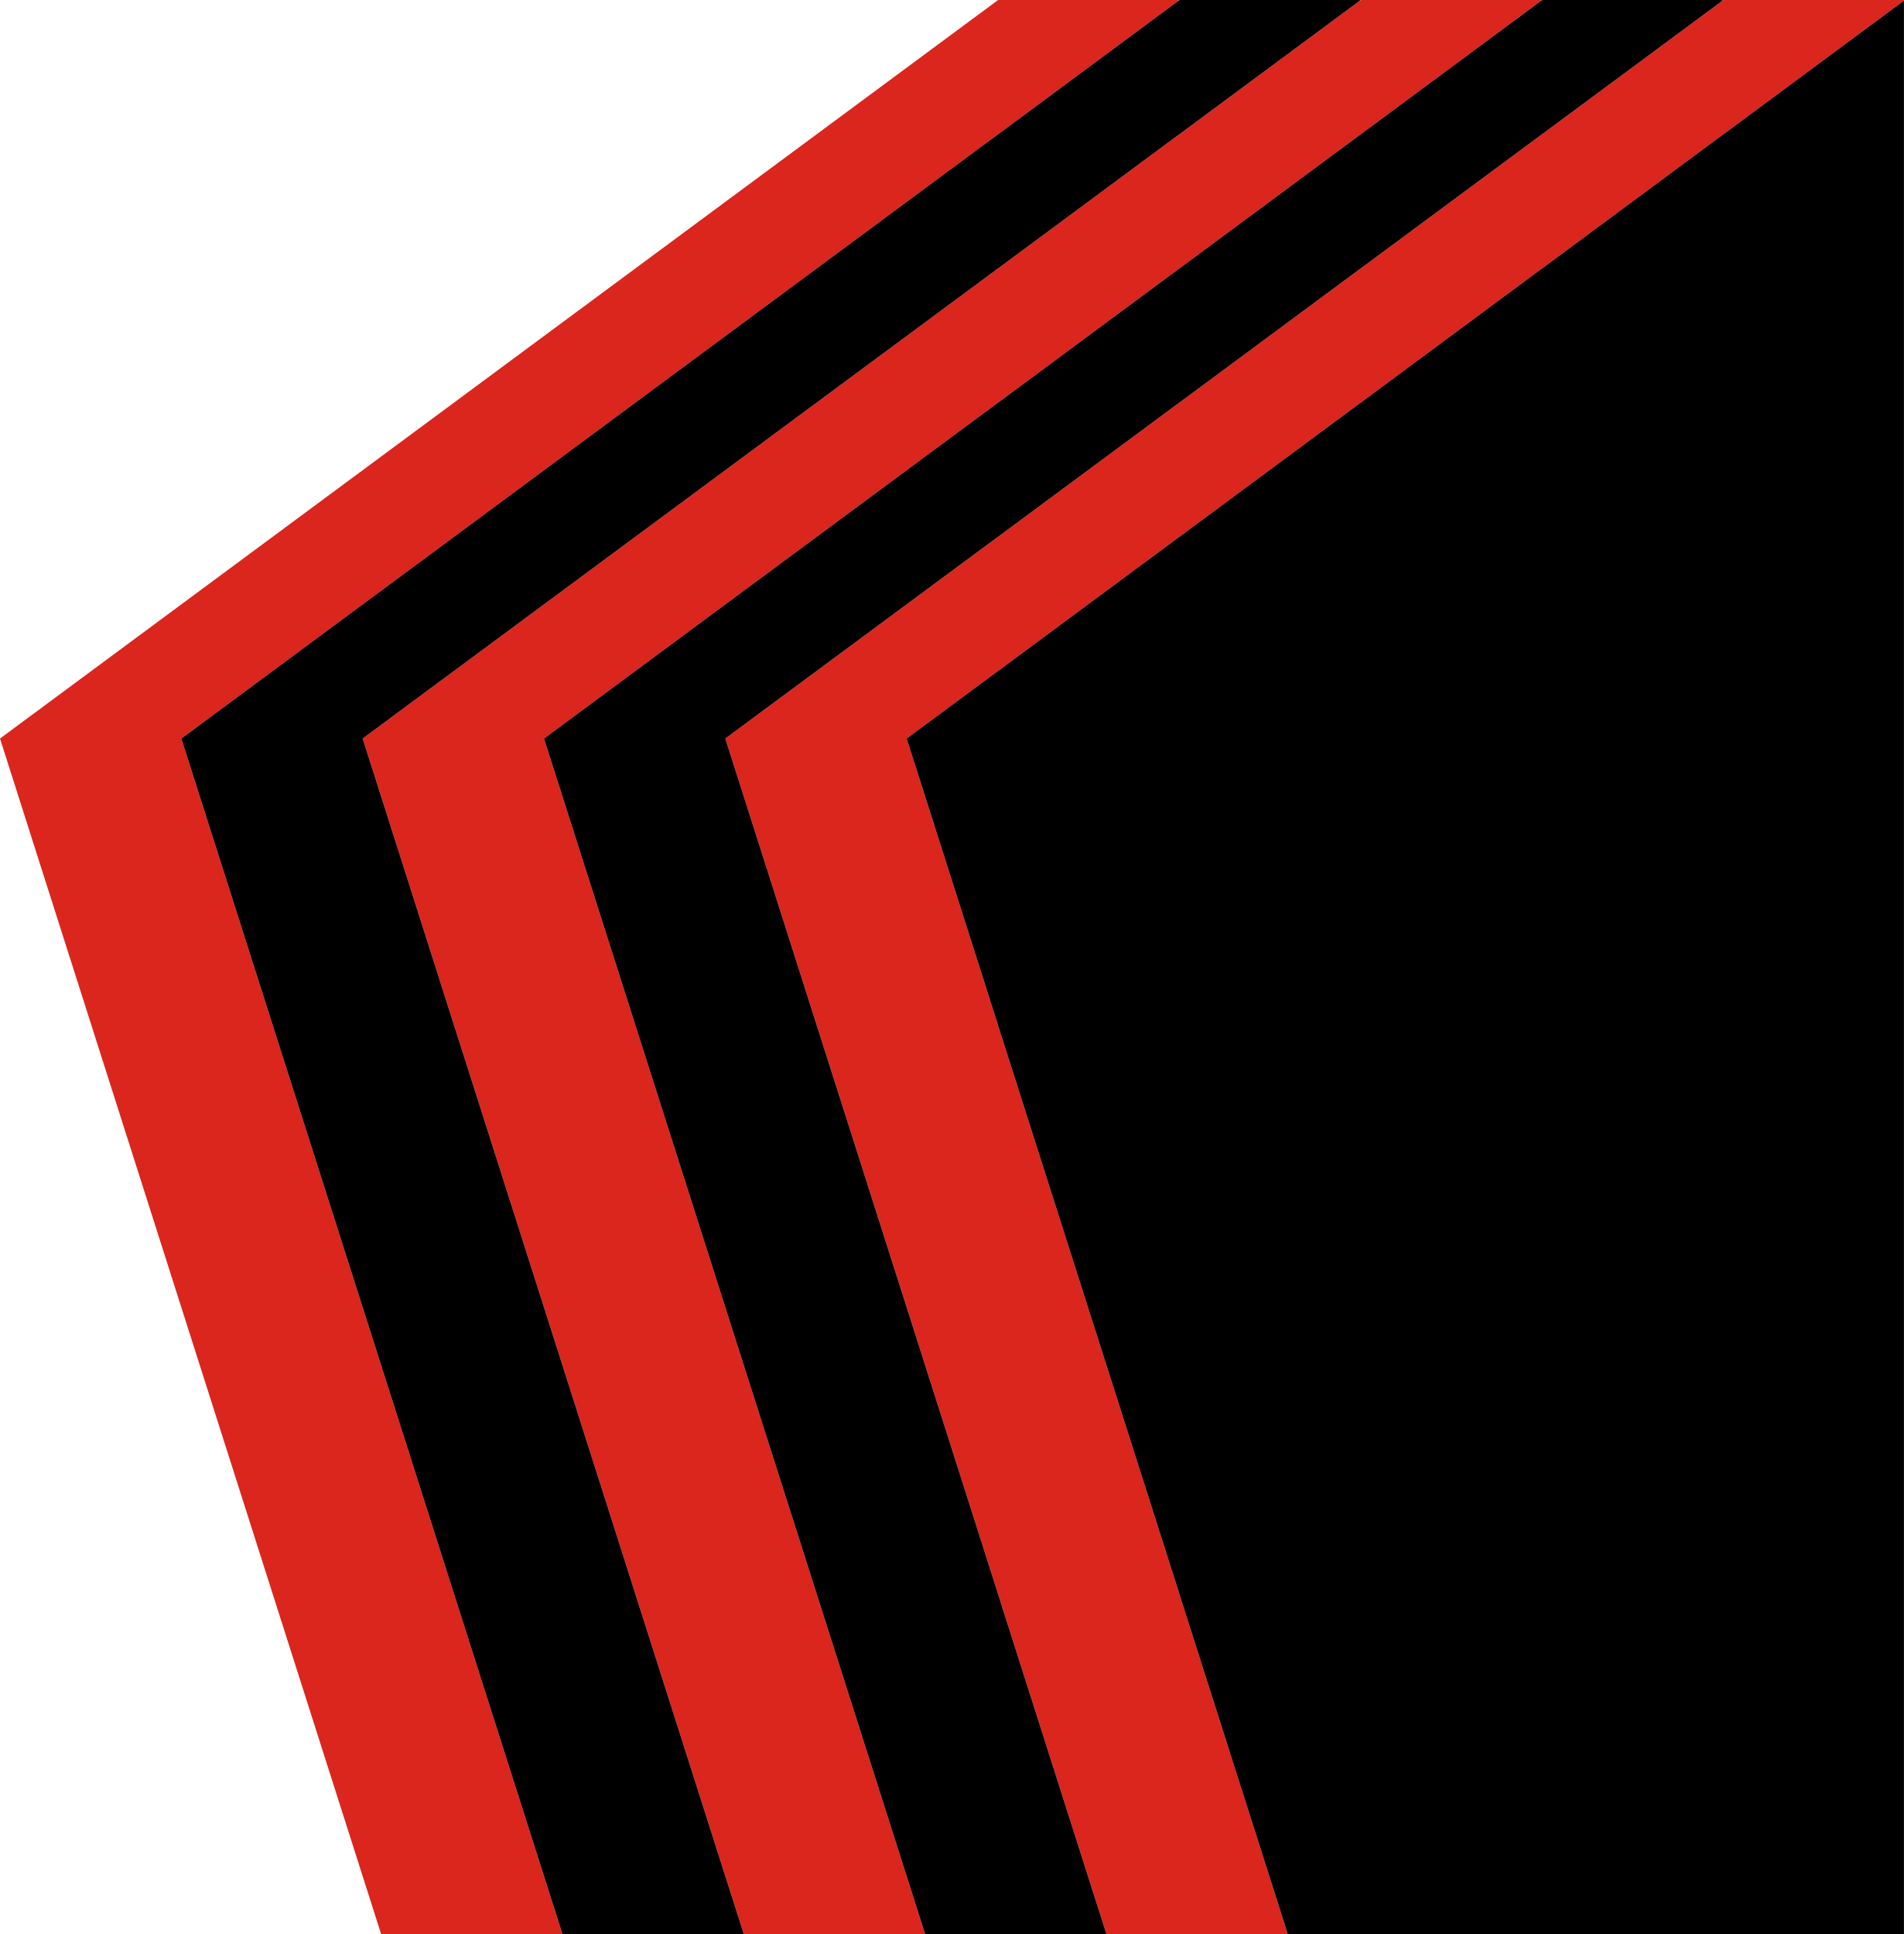
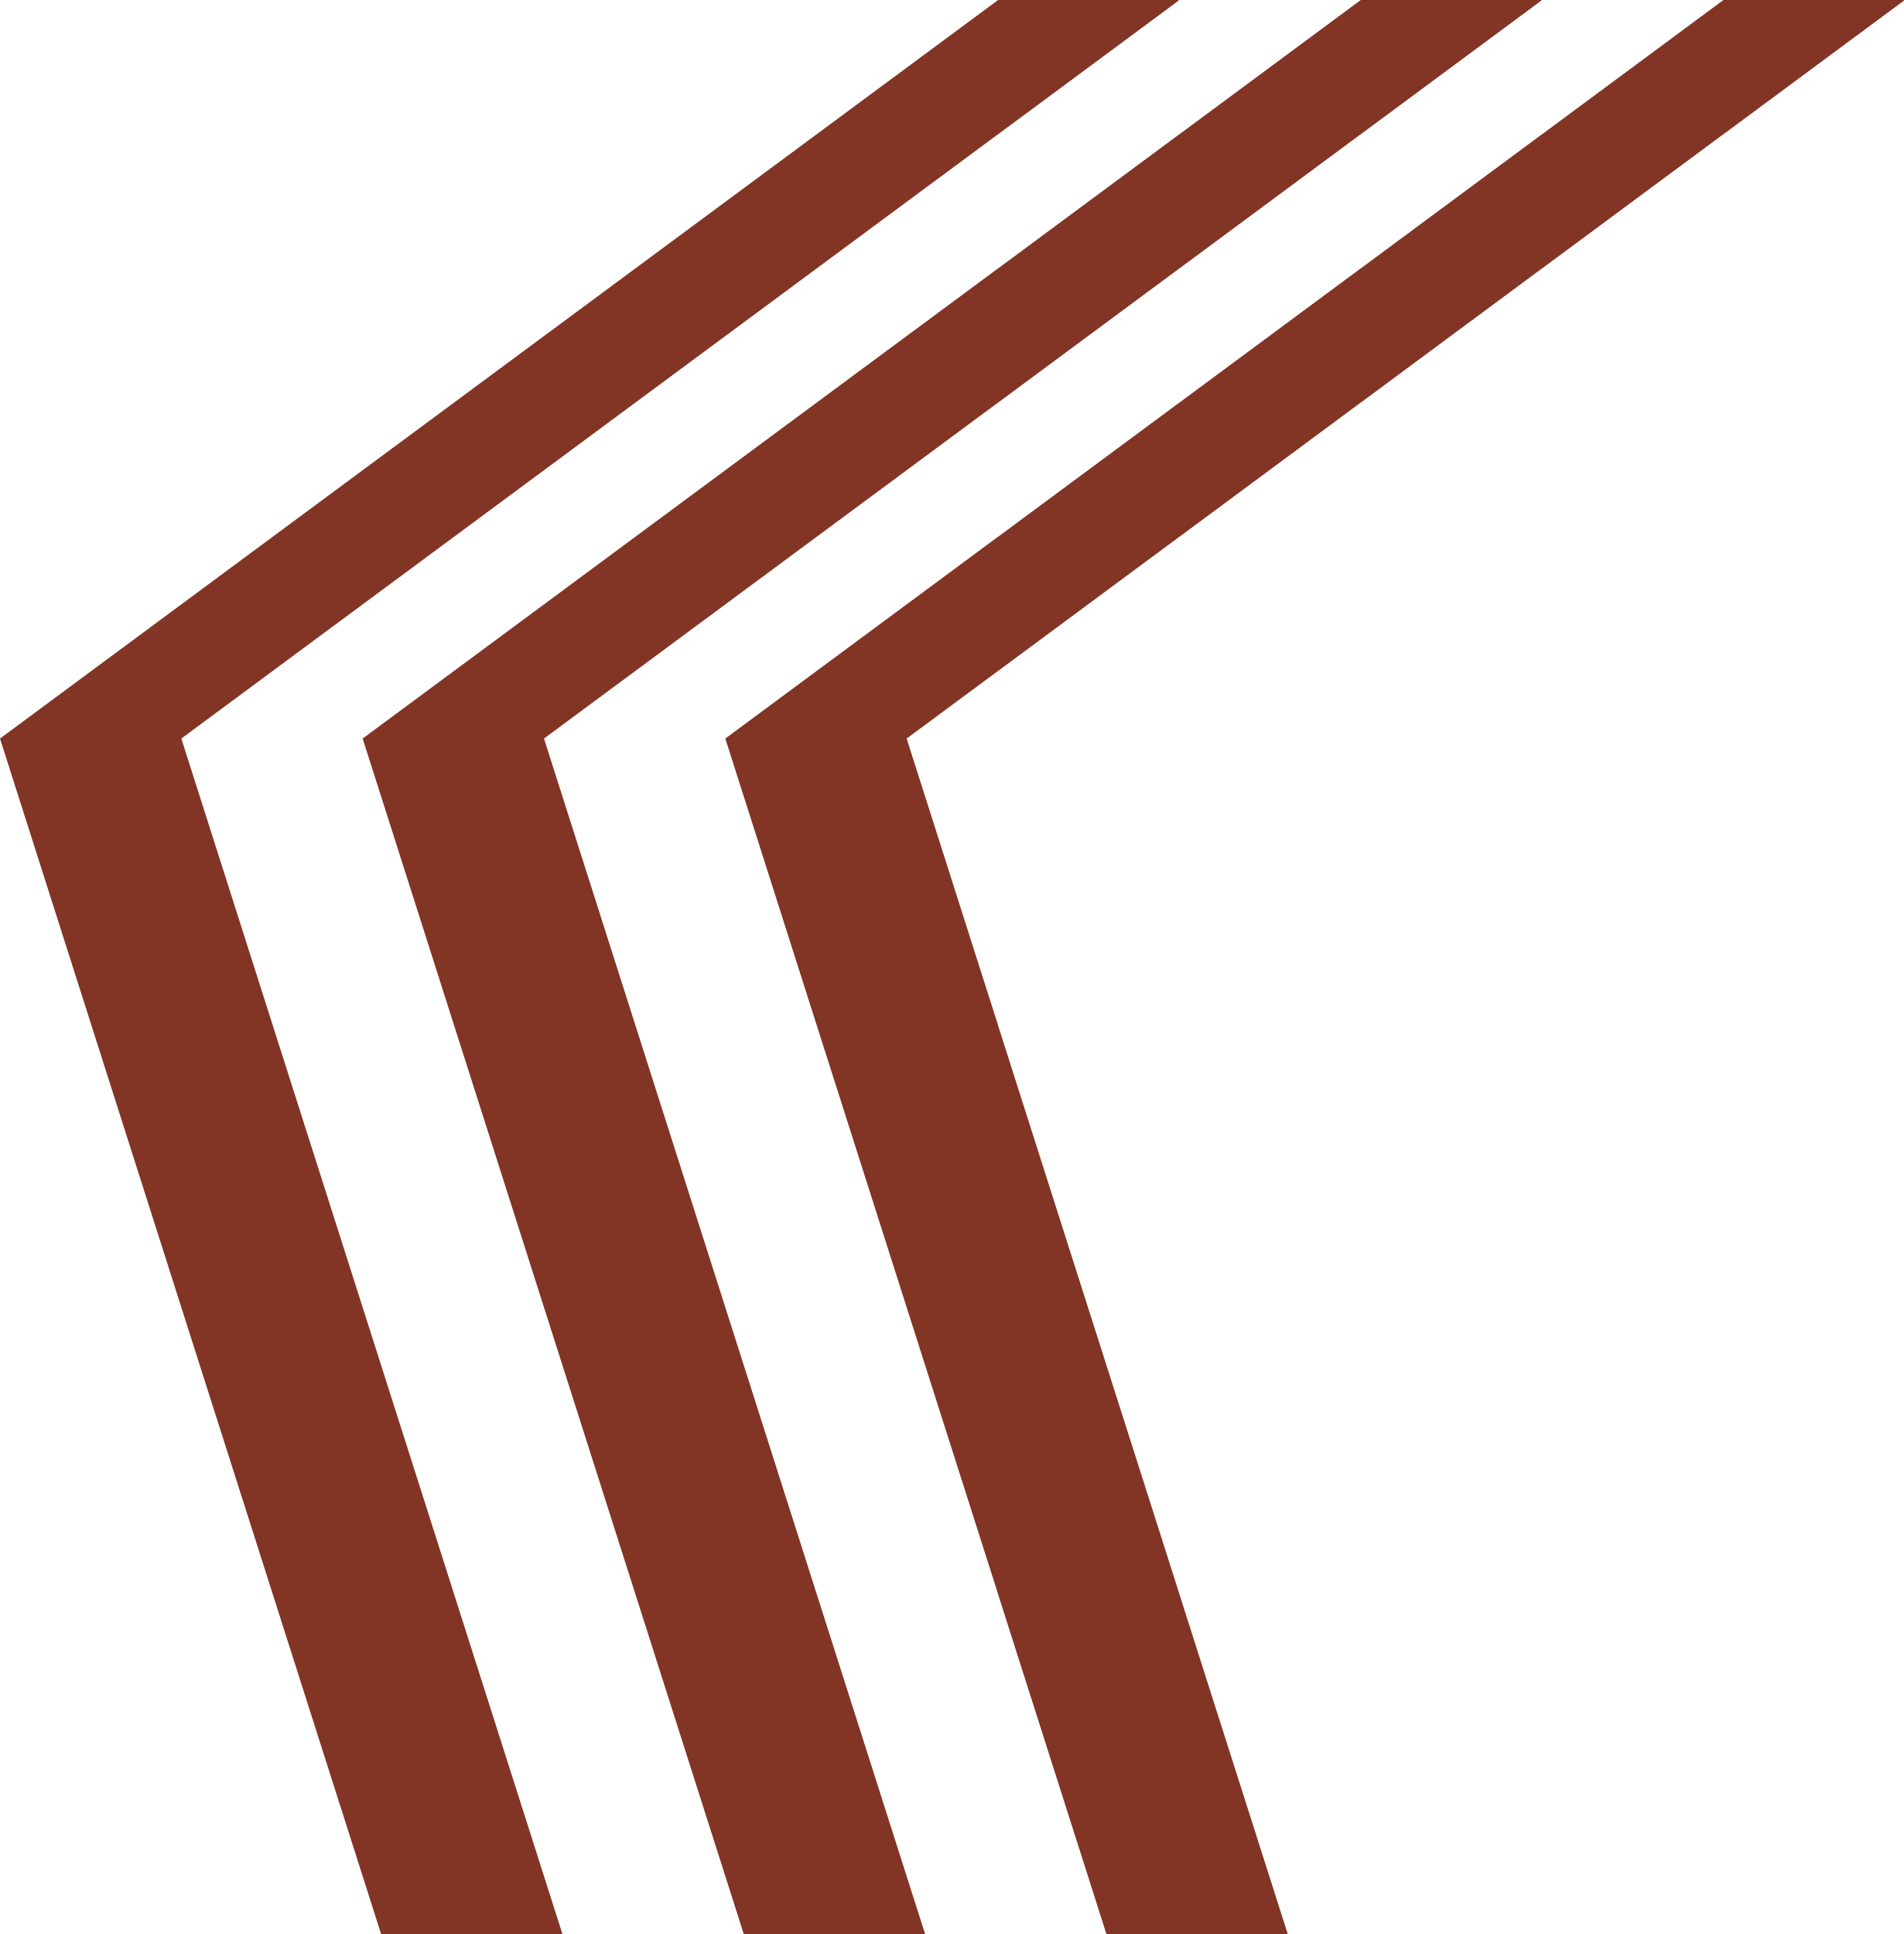
<svg xmlns="http://www.w3.org/2000/svg" id="Layer_2" viewBox="0 0 63 64">
  <defs>
    <style>
      .cls-1 {
-         fill: #db261d;
+         fill: #823425;
      }
    </style>
  </defs>
  <g id="Layer_1-2" data-name="Layer_1">
    <g>
      <polygon class="cls-1" points="39 0 39 .02 33.03 4.44 33 4.46 6 24.44 18.61 64 12.61 64 0 24.44 33 .02 33.03 0 39 0" />
      <polygon class="cls-1" points="51 0 51 .02 45.03 4.44 45 4.46 39.03 8.88 39 8.9 33.03 13.32 33 13.34 18 24.44 30.61 64 24.61 64 12 24.44 33 8.9 33.03 8.88 39 4.46 39.03 4.44 45 .02 45.03 0 51 0" />
      <polygon class="cls-1" points="63 0 63 .02 57.03 4.44 57 4.46 51.03 8.88 51 8.9 45.03 13.32 45 13.34 39.03 17.76 39 17.78 33.03 22.2 33 22.22 30 24.44 33 33.85 33.03 33.95 39 52.67 39.03 52.77 42.61 64 36.61 64 33.03 52.77 33 52.67 24 24.44 33 17.78 33.03 17.76 39 13.34 39.03 13.32 45 8.9 45.03 8.88 51 4.46 51.03 4.44 57 .02 57.03 0 63 0" />
-       <polygon points="45 0 45 .02 39.03 4.44 39 4.46 33.03 8.88 33 8.9 12 24.44 24.61 64 18.61 64 6 24.44 33 4.46 33.03 4.44 39 .02 39.03 0 45 0" />
-       <polygon points="57 0 57 .02 51.03 4.44 51 4.46 45.03 8.88 45 8.9 39.03 13.32 39 13.34 33.03 17.76 33 17.78 24 24.44 33 52.67 33.03 52.77 36.61 64 30.61 64 18 24.44 33 13.34 33.03 13.32 39 8.9 39.03 8.88 45 4.46 45.03 4.44 51 .02 51.03 0 57 0" />
-       <polygon points="63 .02 63 64 42.61 64 39.03 52.77 39 52.67 33.03 33.95 33 33.85 30 24.44 33 22.22 33.03 22.2 39 17.78 39.03 17.76 45 13.34 45.03 13.32 51 8.9 51.03 8.88 57 4.46 57.03 4.44 63 .02" />
    </g>
  </g>
</svg>
